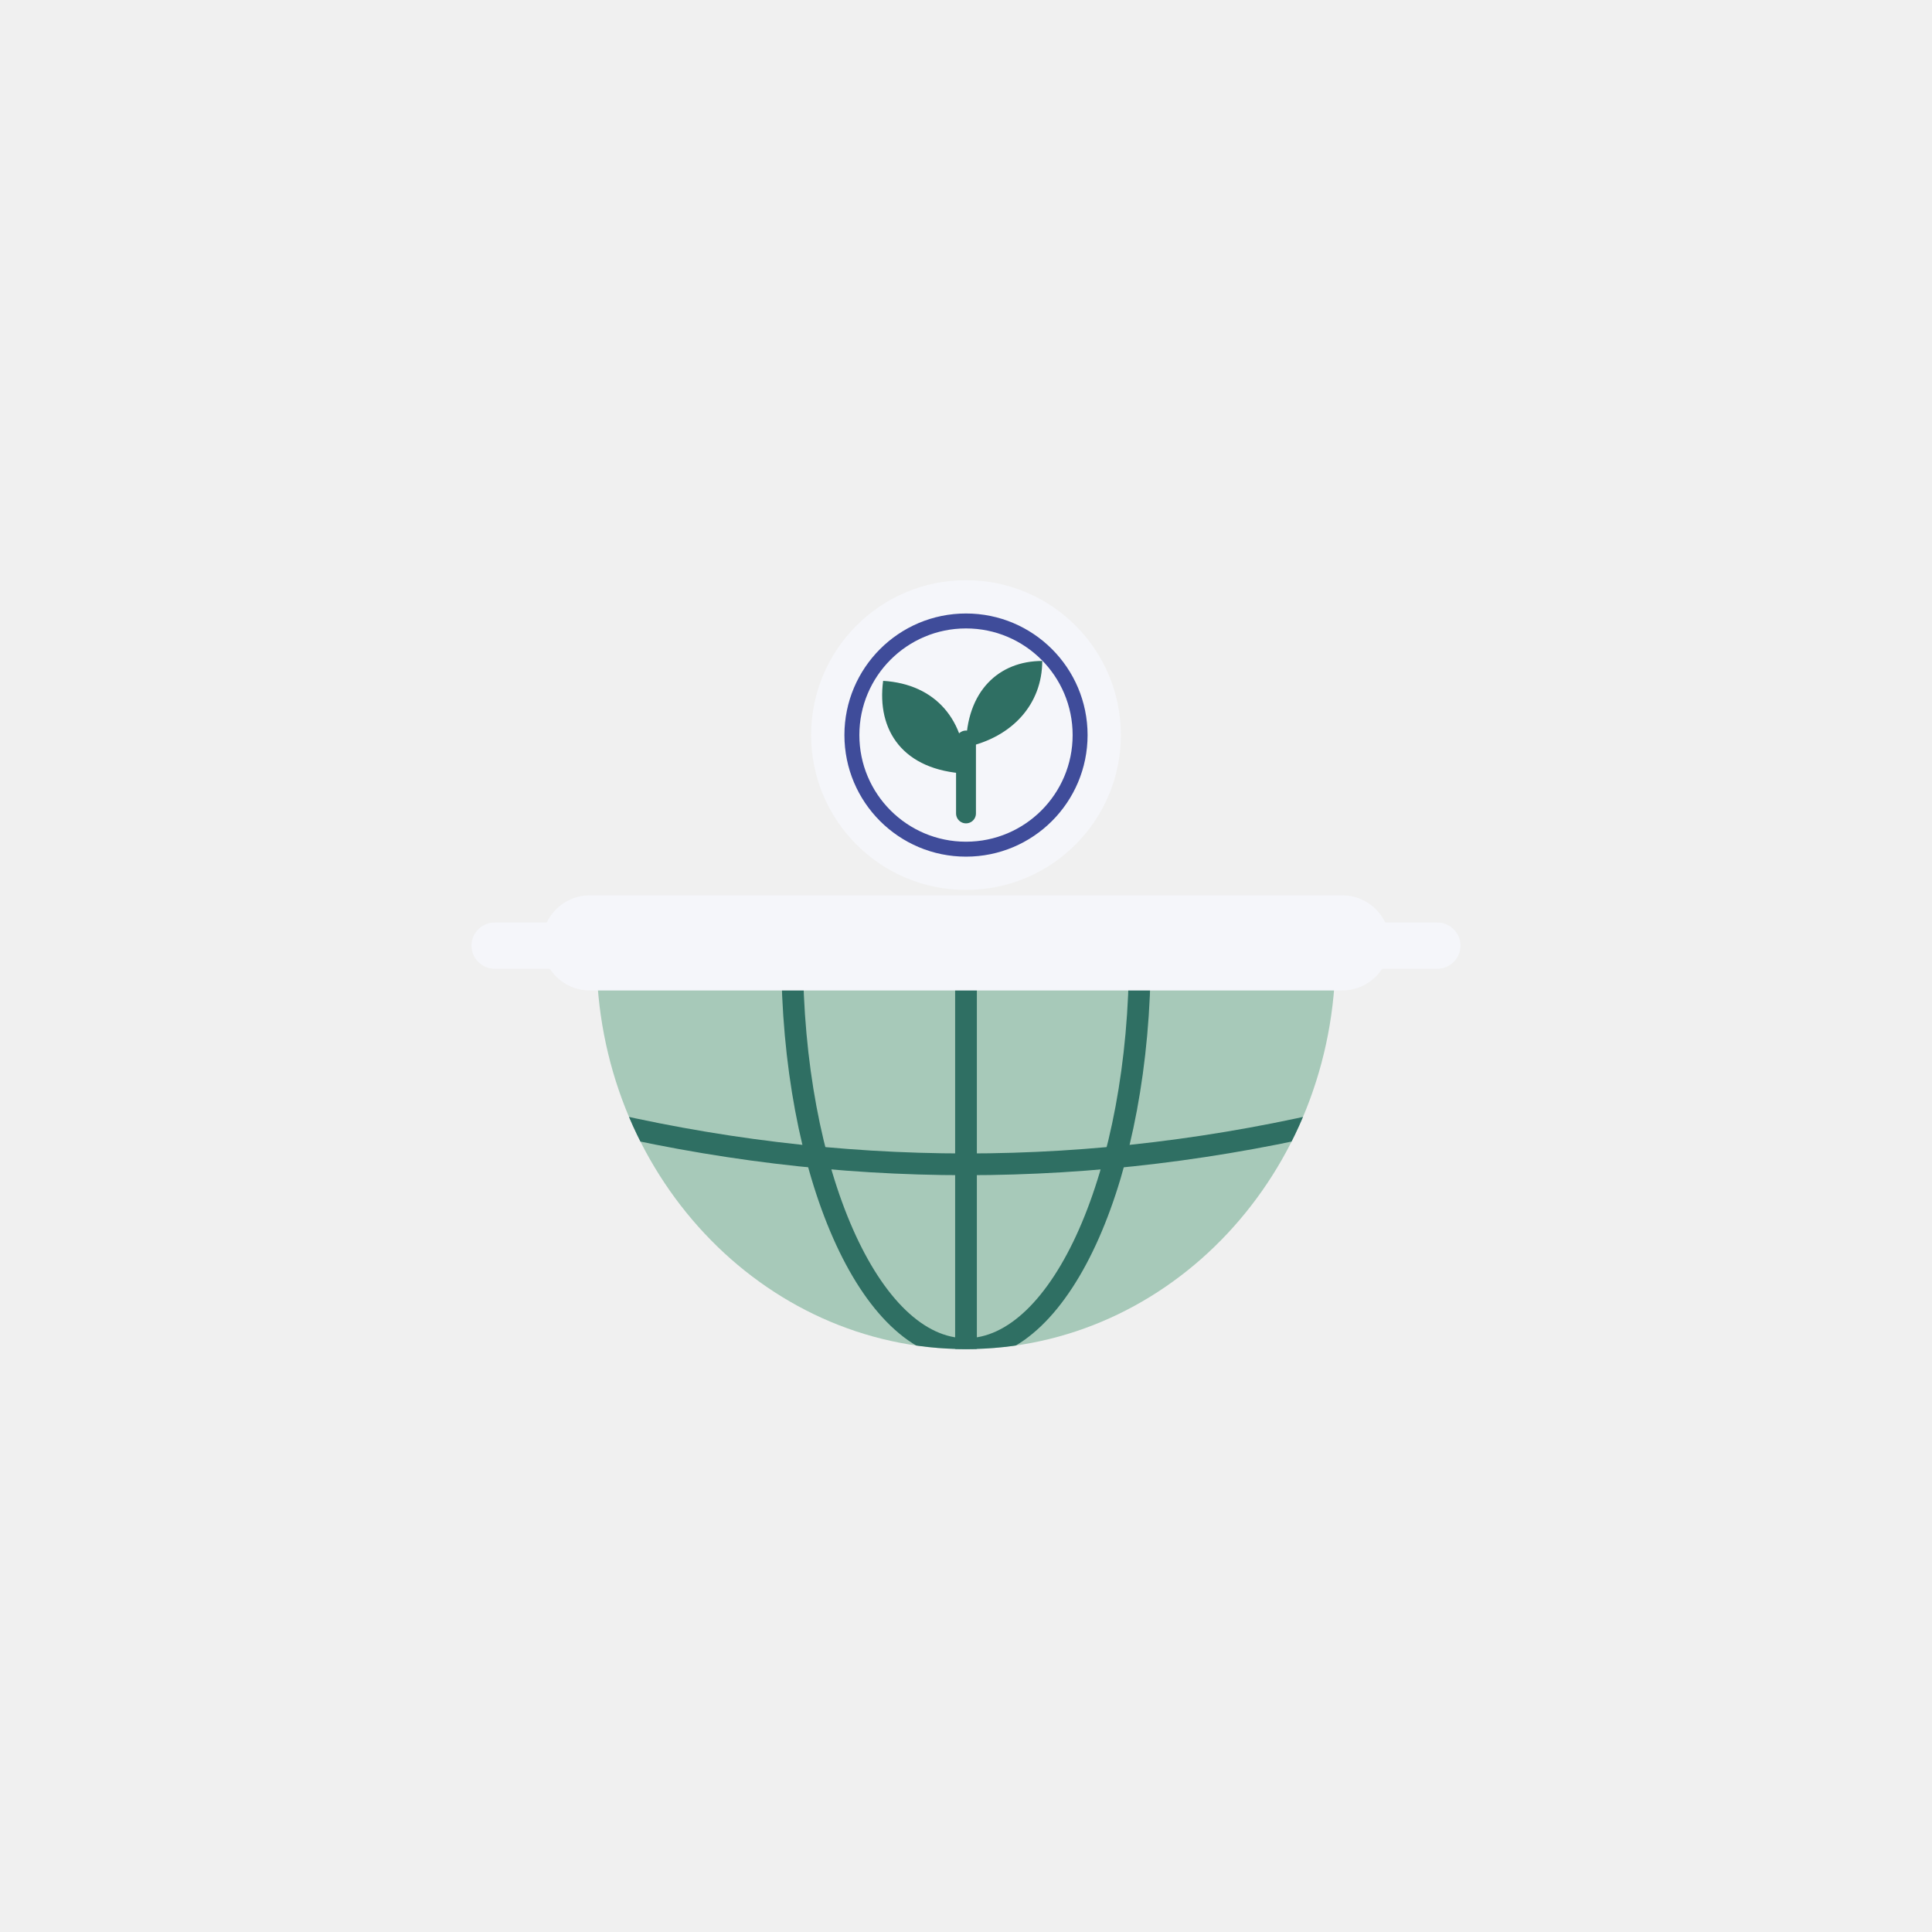
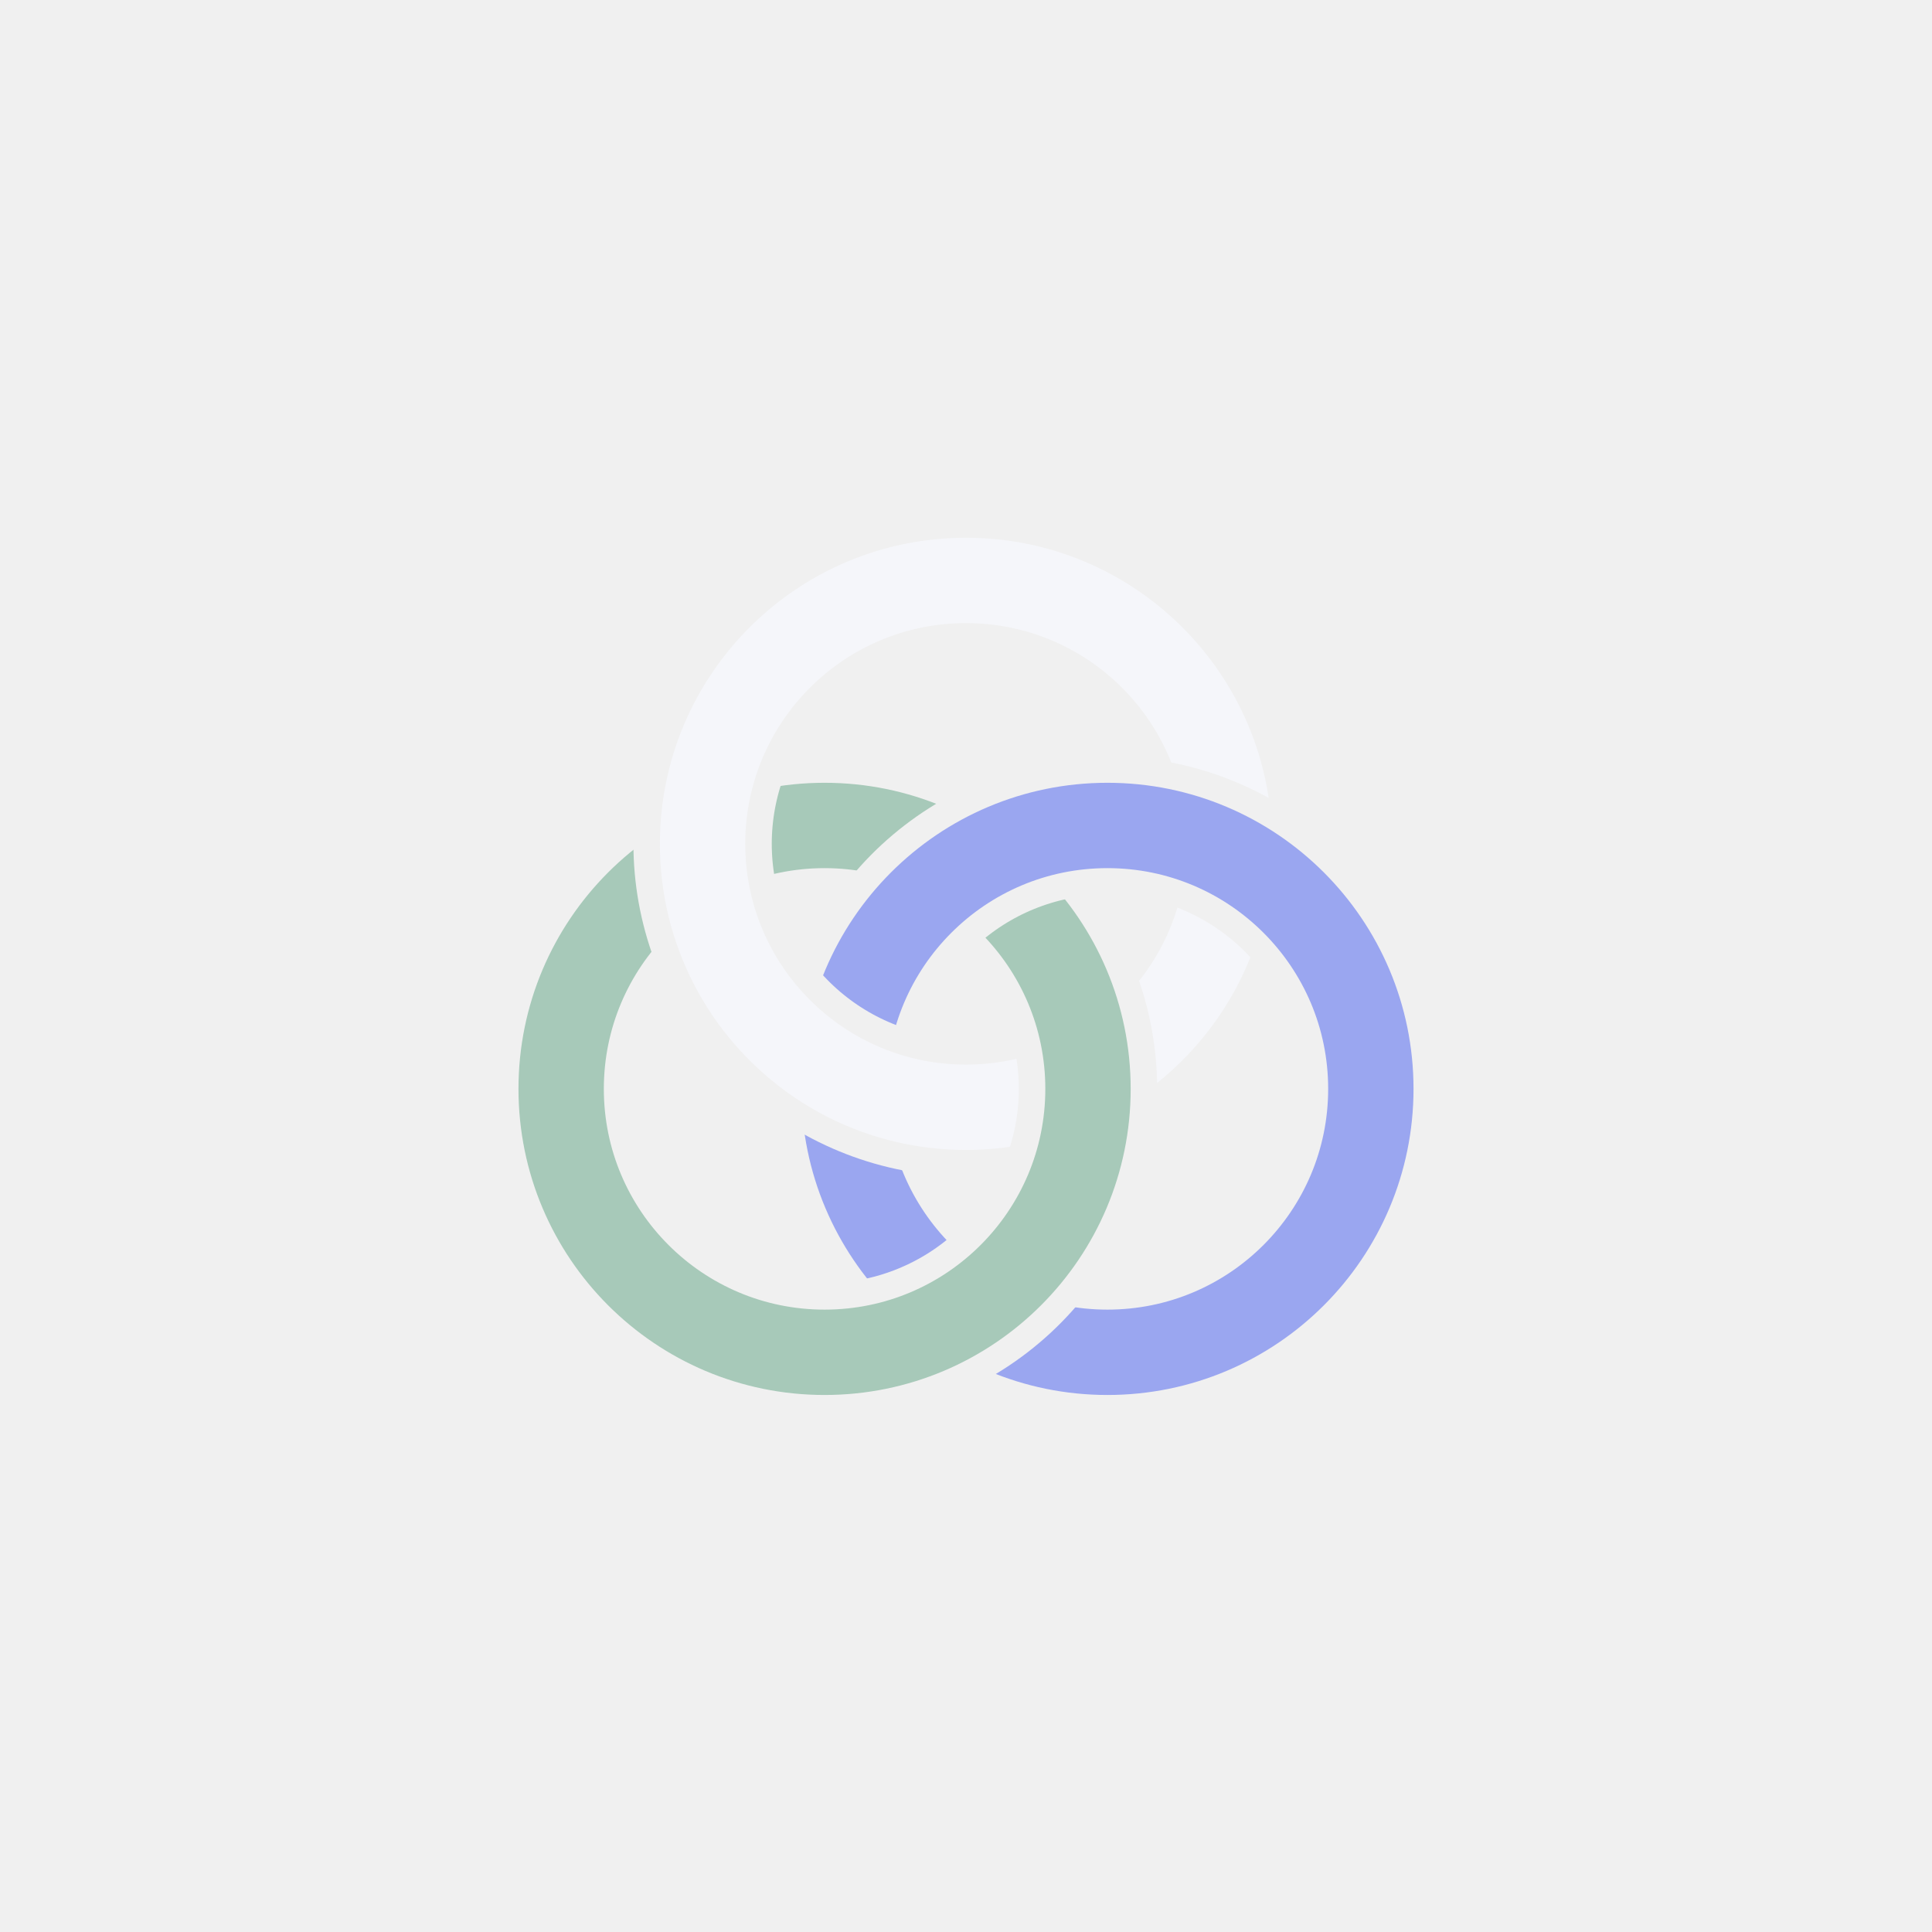
<svg xmlns="http://www.w3.org/2000/svg" width="1024" height="1024" viewBox="0 0 1024 1024">
-   <g transform="translate(143.36 143.36) scale(0.72)">
-     <g transform="translate(0 24)">
-       <defs>
-         <clipPath id="bowl">
-           <path d="M240 480 A272 290 0 0 0 784 480 Z" />
-         </clipPath>
-       </defs>
-       <circle cx="512" cy="318" r="114" fill="#F5F6FA" />
-       <circle cx="512" cy="318" r="84" fill="none" stroke="#3F4C9A" stroke-width="11" />
-       <g transform="translate(512 322) scale(1.22) translate(-512 -292)">
-         <path d="M512 336 V292" stroke="#2F6F63" stroke-width="12" stroke-linecap="round" />
-         <path d="M512 312 C474 310 458 286 462 256 C494 258 512 280 512 312 Z" fill="#2F6F63" />
-         <path d="M512 296 C540 290 558 270 558 244 C532 244 512 262 512 296 Z" fill="#2F6F63" />
-       </g>
-       <path d="M240 480 A272 290 0 0 0 784 480 Z" fill="#A7C9B9" />
-       <g clip-path="url(#bowl)" fill="none" stroke="#2F6F63" stroke-width="16" stroke-linecap="round">
-         <ellipse cx="512" cy="480" rx="128" ry="290" />
-         <path d="M512 480 V780" />
-         <path d="M232 600 Q512 668 792 600" />
-       </g>
-       <rect x="148" y="456" width="728" height="34" rx="17" fill="#F5F6FA" />
-       <rect x="200" y="436" width="624" height="70" rx="35" fill="#F5F6FA" />
-     </g>
+   <g transform="translate(112.64 112.64) scale(0.78)">
+     <mask id="ring4_0" maskUnits="userSpaceOnUse" x="0" y="0" width="1024" height="1024">
+       <rect width="1024" height="1024" fill="#fff" />
+       <path d="M580.5 525.2 A179 179 0 0 1 586.0 651.2" fill="none" stroke="#000" stroke-width="94" />
+       <path d="M629.6 417.8 A179 179 0 0 1 741.5 476.1" fill="none" stroke="#000" stroke-width="94" />
+     </mask>
+     <circle cx="512.0" cy="429.0" r="179" fill="none" stroke="#F5F6FA" stroke-width="58" mask="url(#ring4_0)" />
+     <mask id="ring4_1" maskUnits="userSpaceOnUse" x="0" y="0" width="1024" height="1024">
+       <rect width="1024" height="1024" fill="#fff" />
+       <path d="M347.4 499.3 A179 179 0 0 1 341.9 373.3" fill="none" stroke="#000" stroke-width="94" />
+       <path d="M465.0 488.0 A179 179 0 0 1 571.4 420.3" fill="none" stroke="#000" stroke-width="94" />
+     </mask>
+     <circle cx="415.9" cy="595.5" r="179" fill="none" stroke="#A7C9B9" stroke-width="58" mask="url(#ring4_1)" />
+     <mask id="ring4_2" maskUnits="userSpaceOnUse" x="0" y="0" width="1024" height="1024">
+       <rect width="1024" height="1024" fill="#fff" />
+       <path d="M559.0 703.0 A179 179 0 0 1 452.6 770.7" fill="none" stroke="#000" stroke-width="94" />
+       <path d="M490.5 606.7 A179 179 0 0 1 378.7 548.4" fill="none" stroke="#000" stroke-width="94" />
+     </mask>
+     <circle cx="608.1" cy="595.5" r="179" fill="none" stroke="#9AA6F0" stroke-width="58" mask="url(#ring4_2)" />
  </g>
</svg>
